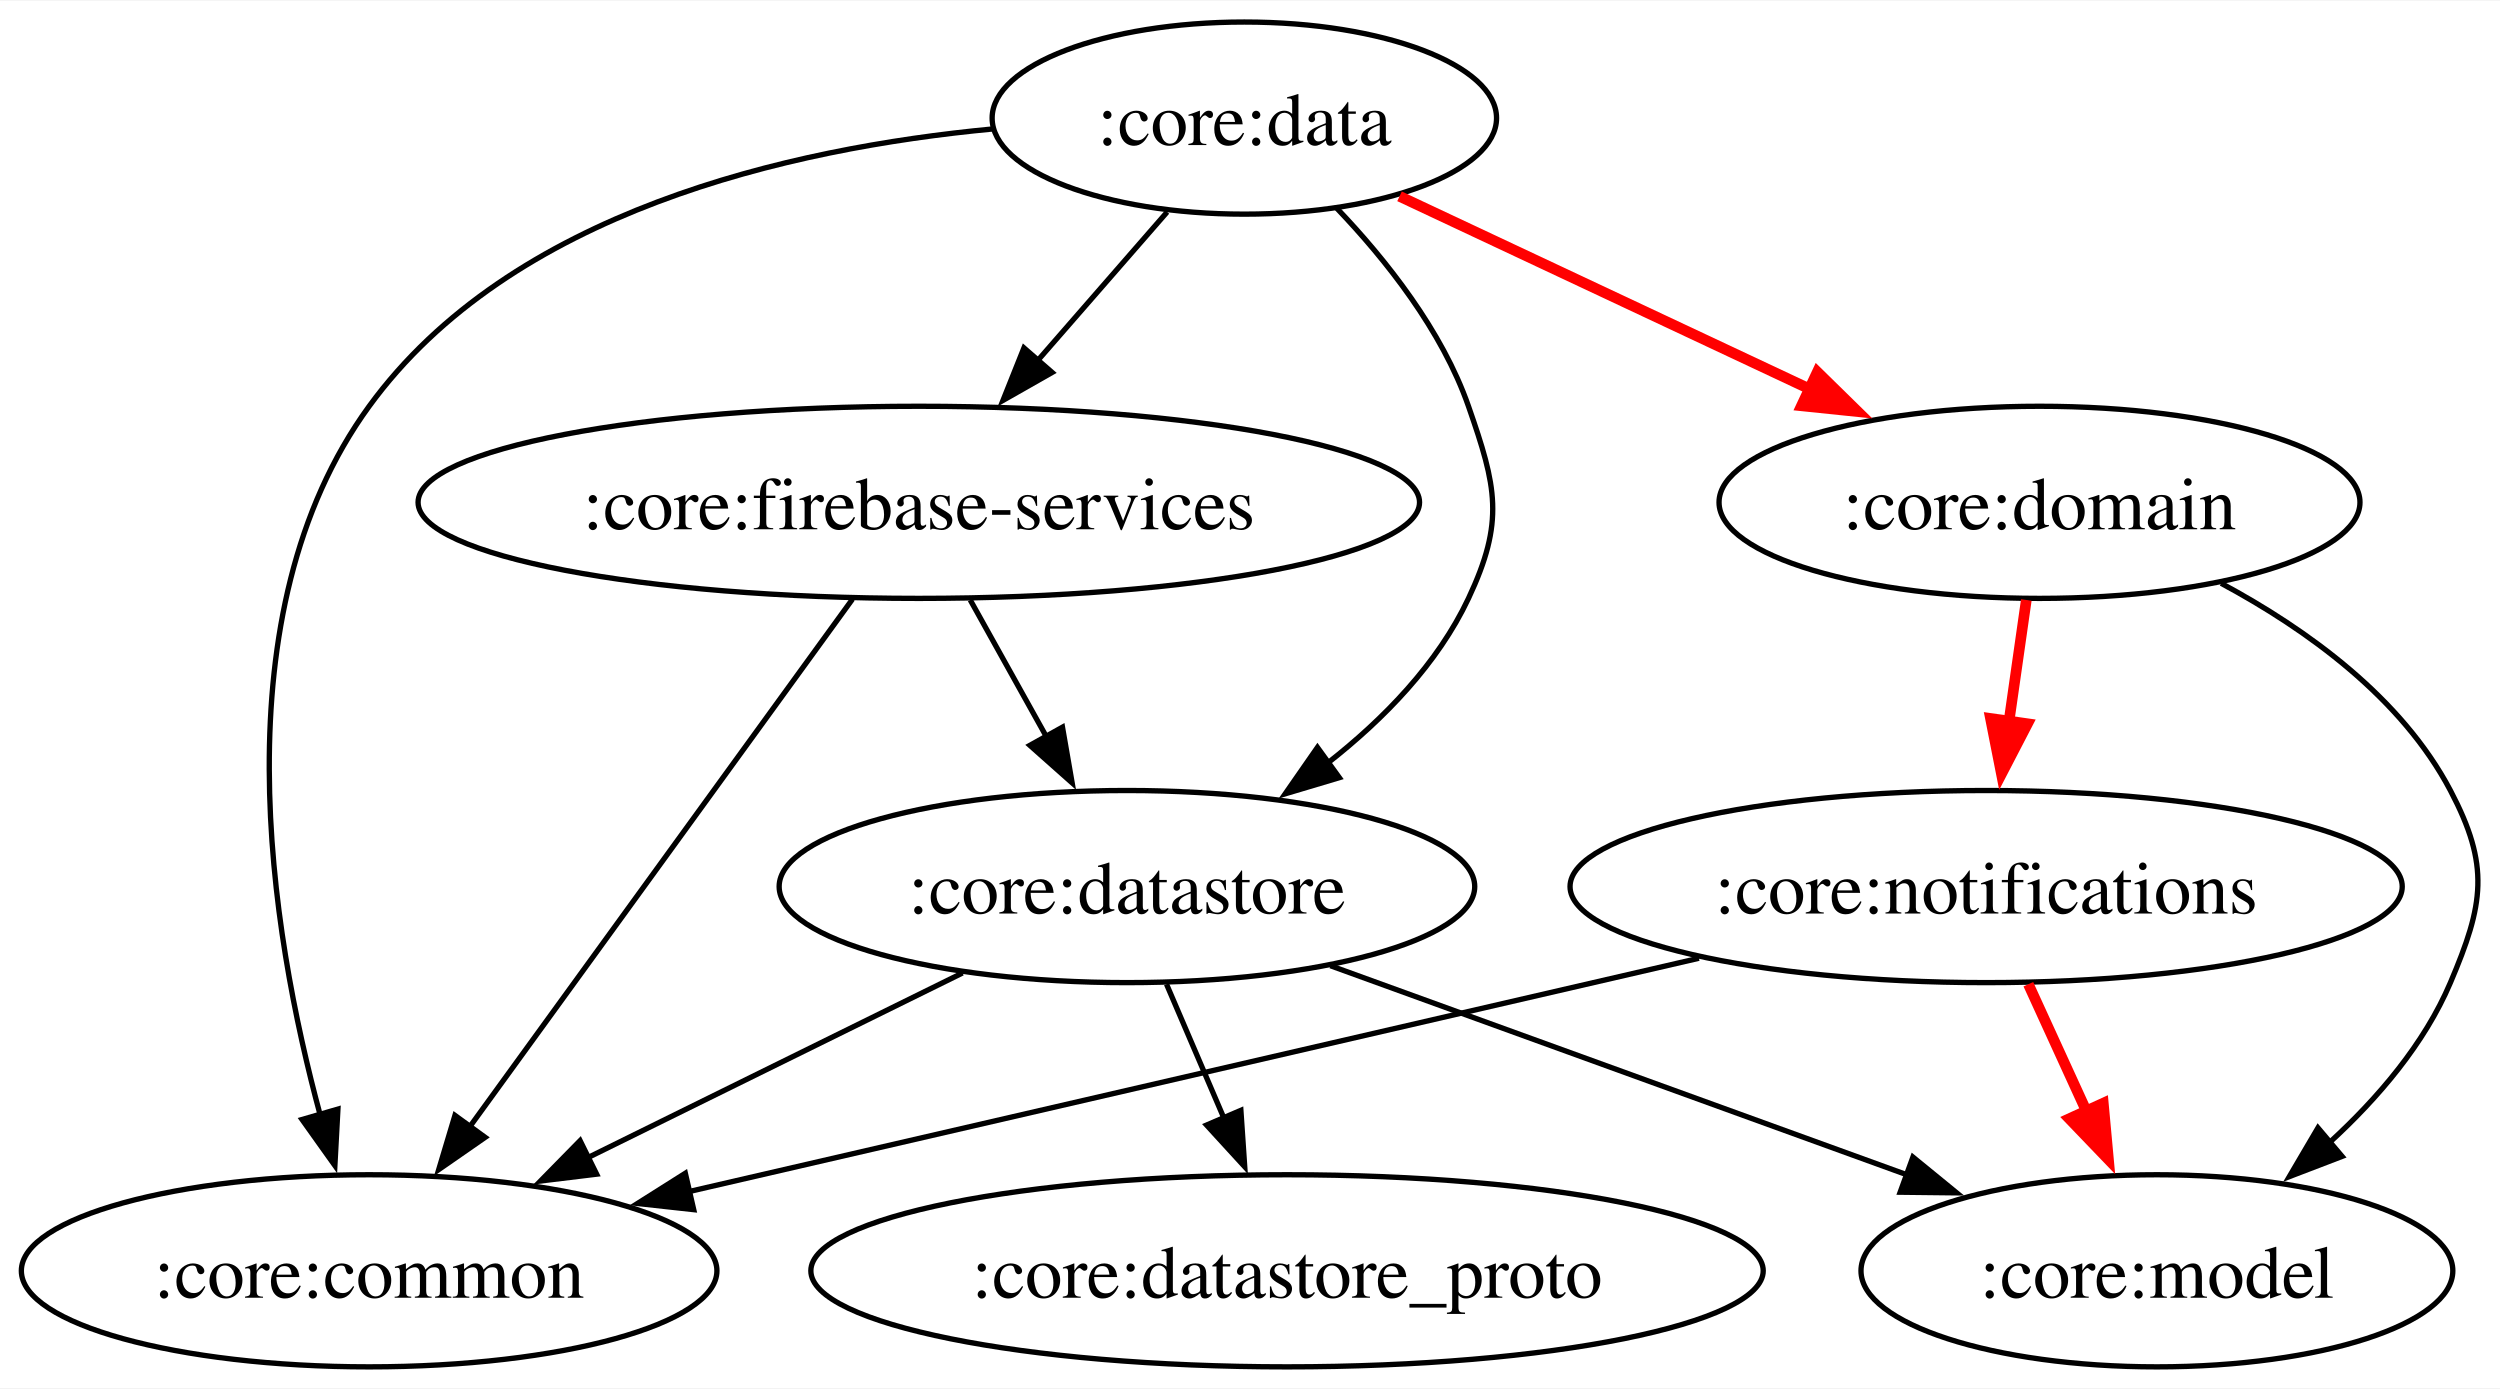
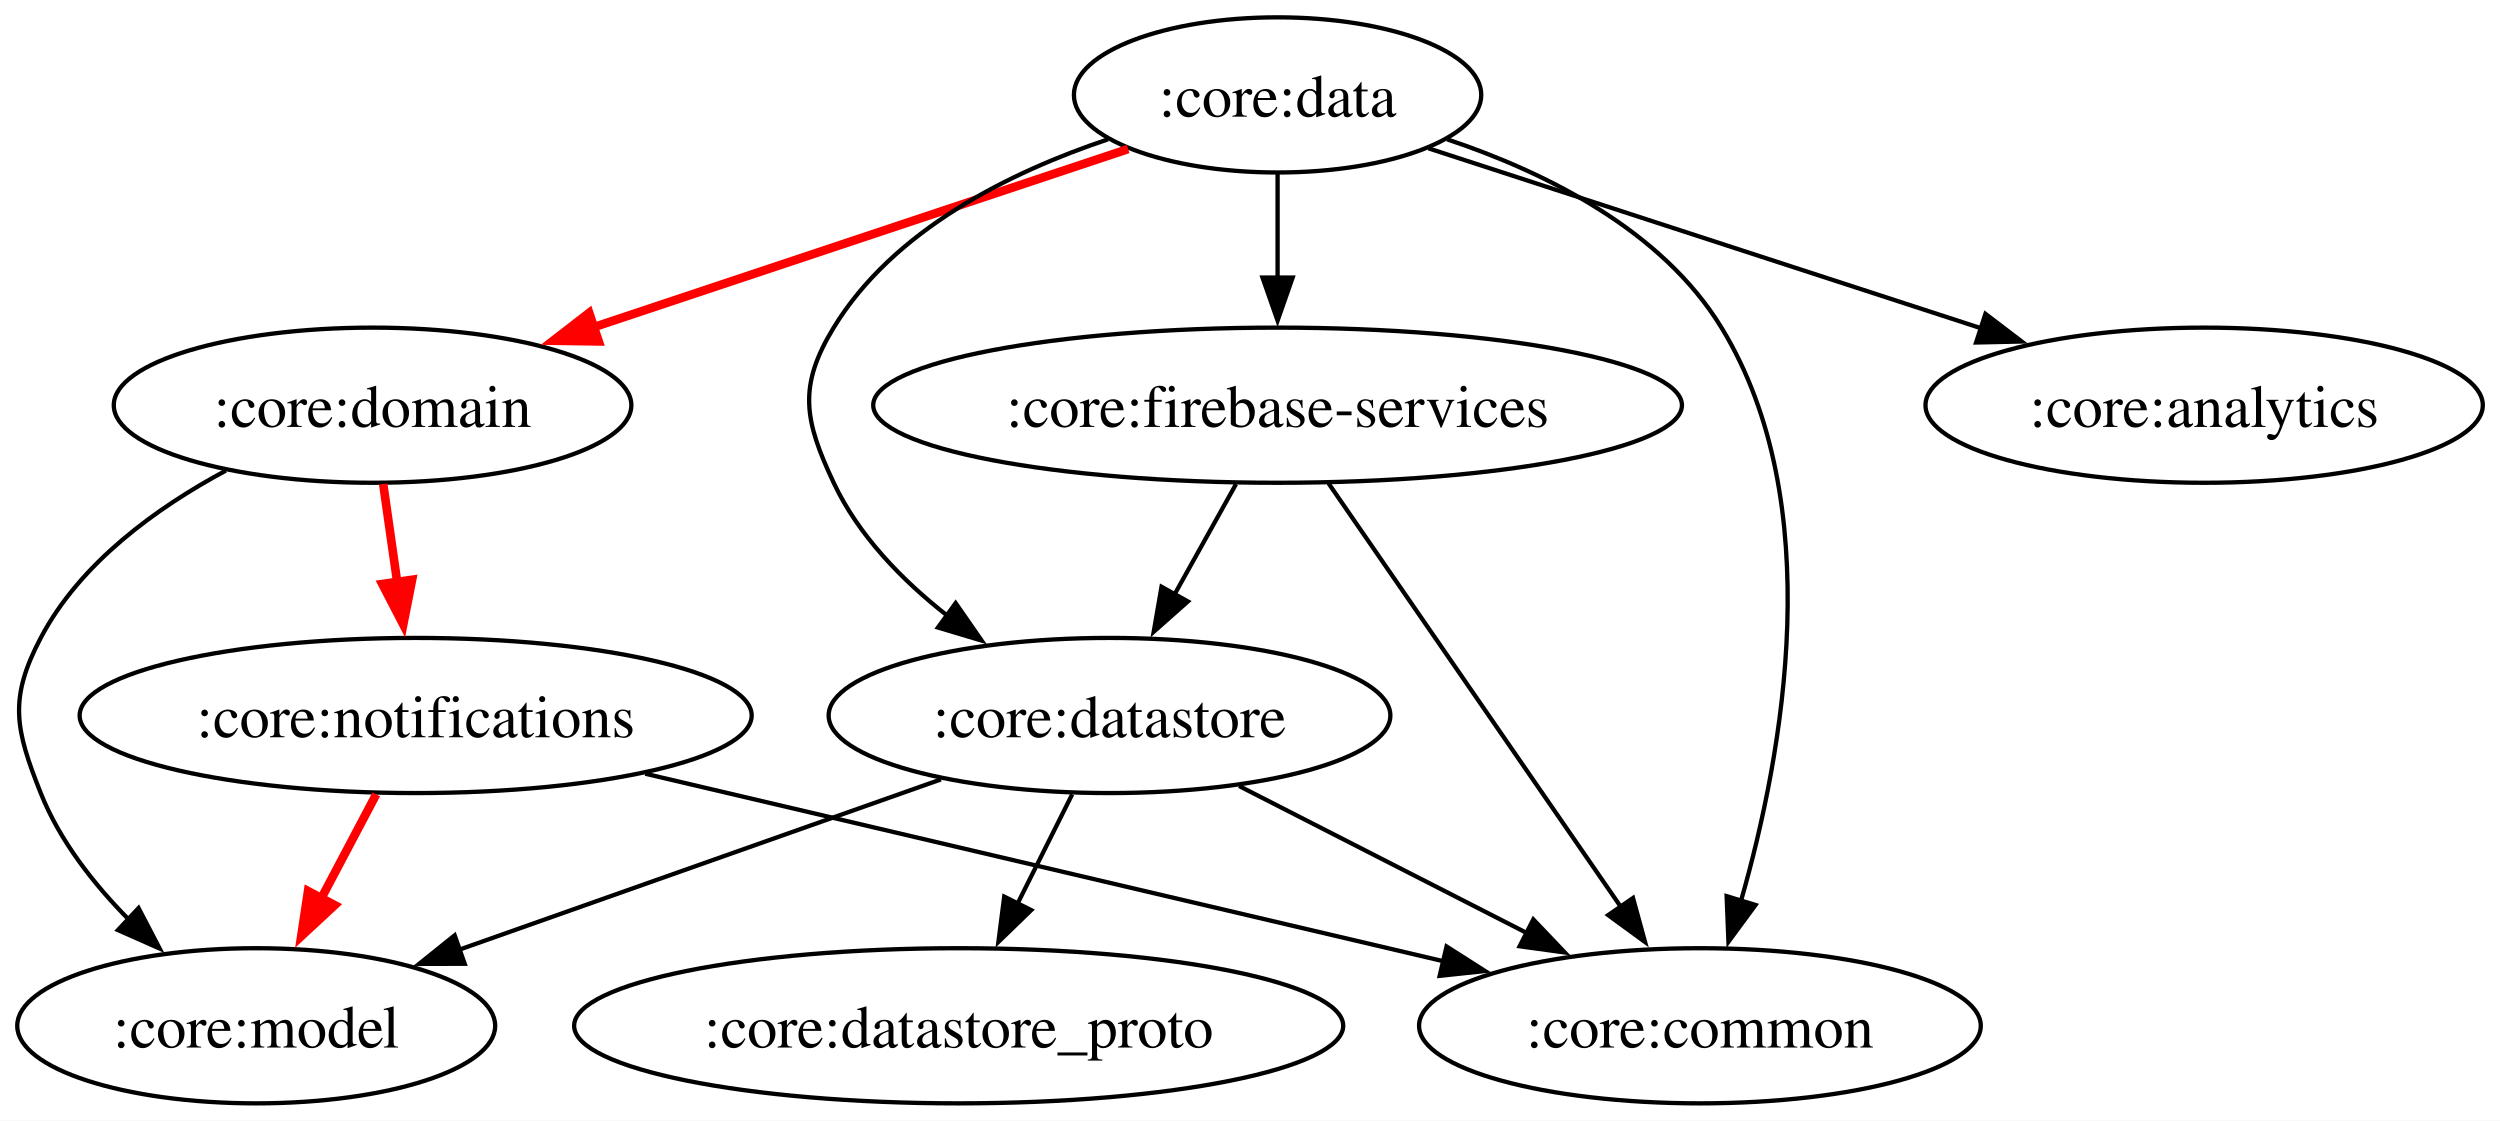
- <svg xmlns="http://www.w3.org/2000/svg" width="624" height="260pt" viewBox="0 0 468.46 260">
+ <svg xmlns="http://www.w3.org/2000/svg" width="580pt" height="260pt" viewBox="0 0 580.1 260">
  <g class="graph">
-     <path fill="#fff" d="M0 260V0h468.46v260H0z" />
+     <path fill="#fff" d="M0 260V0h580.1v260H0z" />
    <g class="node" transform="translate(4 256)">
-       <ellipse cx="229.17" cy="-234" fill="none" stroke="#000" rx="47.26" ry="18" />
-       <text x="229.17" y="-228.95" font-family="Times,serif" font-size="14" text-anchor="middle">:core:data</text>
+       <ellipse cx="292.45" cy="-234" fill="none" stroke="#000" rx="47.26" ry="18" />
+       <text x="292.45" y="-228.95" font-family="Times,serif" font-size="14" text-anchor="middle">:core:data</text>
    </g>
    <g class="node" transform="translate(4 256)">
-       <ellipse cx="207.17" cy="-90" fill="none" stroke="#000" rx="65.17" ry="18" />
-       <text x="207.17" y="-84.95" font-family="Times,serif" font-size="14" text-anchor="middle">:core:datastore</text>
+       <ellipse cx="82.45" cy="-162" fill="none" stroke="#000" rx="60.05" ry="18" />
+       <text x="82.45" y="-156.95" font-family="Times,serif" font-size="14" text-anchor="middle">:core:domain</text>
+     </g>
+     <g stroke="red" stroke-width="2" class="edge">
+       <path fill="none" d="M261.77 34.56 135.98 76.49" />
+       <path fill="red" d="m138.93 79.2-10.6-.16 8.38-6.48 2.22 6.64z" />
+     </g>
+     <g class="node" transform="translate(4 256)">
+       <ellipse cx="390.45" cy="-18" fill="none" stroke="#000" rx="65.17" ry="18" />
+       <text x="390.45" y="-12.95" font-family="Times,serif" font-size="14" text-anchor="middle">:core:common</text>
    </g>
    <g stroke="#000" class="edge">
-       <path fill="none" d="M250.46 38.86c9.27 9.7 19.77 22.95 24.71 37.14 5.26 15.11 6.81 21.52 0 36-5.75 12.22-15.84 22.59-26.34 30.82" />
-       <path d="m250.97 145.59-10.15 3.03 6.05-8.7 4.1 5.67z" />
+       <path fill="none" d="M335.8 32.31c22.87 7.65 49.82 21.03 63.65 43.69 24.88 40.79 14.32 98.85 4.55 132.95" />
+       <path d="m407.35 209.97-6.28 8.53-.42-10.58 6.7 2.05z" />
    </g>
    <g class="node" transform="translate(4 256)">
-       <ellipse cx="65.17" cy="-18" fill="none" stroke="#000" rx="65.17" ry="18" />
-       <text x="65.17" y="-12.95" font-family="Times,serif" font-size="14" text-anchor="middle">:core:common</text>
+       <ellipse cx="253.45" cy="-90" fill="none" stroke="#000" rx="65.17" ry="18" />
+       <text x="253.45" y="-84.95" font-family="Times,serif" font-size="14" text-anchor="middle">:core:datastore</text>
    </g>
    <g stroke="#000" class="edge">
-       <path fill="none" d="M186.07 24.03C147.69 27.67 95.67 39.59 69.17 76c-28.3 38.88-18.56 98.22-9.13 132.96" />
-       <path d="m63.32 207.7-.57 10.58-6.15-8.63 6.72-1.95z" />
+       <path fill="none" d="M257.09 32.31c-22.87 7.65-49.82 21.03-63.64 43.69-8.34 13.66-6.81 21.52 0 36 5.74 12.22 15.84 22.59 26.34 30.82" />
+       <path d="m221.75 139.92 6.04 8.7-10.15-3.03 4.11-5.67z" />
    </g>
    <g class="node" transform="translate(4 256)">
-       <ellipse cx="378.17" cy="-162" fill="none" stroke="#000" rx="60.05" ry="18" />
-       <text x="378.17" y="-156.95" font-family="Times,serif" font-size="14" text-anchor="middle">:core:domain</text>
+       <ellipse cx="292.45" cy="-162" fill="none" stroke="#000" rx="93.83" ry="18" />
+       <text x="292.45" y="-156.95" font-family="Times,serif" font-size="14" text-anchor="middle">:core:firebase-services</text>
+     </g>
+     <g stroke="#000" class="edge">
+       <path fill="none" d="M296.45 40.3v24.16" />
+       <path d="m299.95 64.38-3.5 10-3.5-10h7z" />
+     </g>
+     <g class="node" transform="translate(4 256)">
+       <ellipse cx="507.45" cy="-162" fill="none" stroke="#000" rx="64.66" ry="18" />
+       <text x="507.45" y="-156.95" font-family="Times,serif" font-size="14" text-anchor="middle">:core:analytics</text>
+     </g>
+     <g stroke="#000" class="edge">
+       <path fill="none" d="m331.47 34.4 128.29 41.77" />
+       <path d="m460.7 72.8 8.42 6.42-10.59.23 2.17-6.65z" />
+     </g>
+     <g class="node" transform="translate(4 256)">
+       <ellipse cx="55.45" cy="-18" fill="none" stroke="#000" rx="55.45" ry="18" />
+       <text x="55.45" y="-12.95" font-family="Times,serif" font-size="14" text-anchor="middle">:core:model</text>
+     </g>
+     <g stroke="#000" class="edge">
+       <path fill="none" d="M52.41 109.17C36.28 117.83 18.58 130.62 9.45 148c-7.45 14.16-5.91 21.13 0 36 4.37 11.02 12.25 21.08 20.48 29.4" />
+       <path d="m32.15 210.68 4.9 9.4-9.69-4.29 4.79-5.11z" />
+     </g>
+     <g class="node" transform="translate(4 256)">
+       <ellipse cx="92.45" cy="-90" fill="none" stroke="#000" rx="77.97" ry="18" />
+       <text x="92.45" y="-84.95" font-family="Times,serif" font-size="14" text-anchor="middle">:core:notifications</text>
    </g>
    <g stroke="red" stroke-width="2" class="edge">
-       <path fill="none" d="M262.25 36.66c22.31 10.48 53.4 25.09 78.33 36.8" />
-       <path fill="red" d="m340.54 69.58 7.57 7.42-10.54-1.09 2.97-6.33z" />
+       <path fill="none" d="M88.92 112.3c1.05 7.38 2.31 16.18 3.49 24.45" />
+       <path fill="red" d="m95.62 134.5-2.05 10.4-4.87-9.41 6.92-.99z" />
+     </g>
+     <g stroke="#000" class="edge">
+       <path fill="none" d="M287.51 182.36c19.63 10.03 45.49 23.24 66.86 34.16" />
+       <path d="m355.79 213.32 7.31 7.67-10.49-1.44 3.18-6.23z" />
+     </g>
+     <g stroke="#000" class="edge">
+       <path fill="none" d="M218.33 180.83c-32.14 11.36-77.76 27.49-111.88 39.55" />
+       <path d="m107.83 223.61-10.59.03 8.26-6.63 2.33 6.6z" />
    </g>
    <g class="node" transform="translate(4 256)">
-       <ellipse cx="168.17" cy="-162" fill="none" stroke="#000" rx="93.83" ry="18" />
-       <text x="168.17" y="-156.95" font-family="Times,serif" font-size="14" text-anchor="middle">:core:firebase-services</text>
+       <ellipse cx="218.45" cy="-18" fill="none" stroke="#000" rx="89.23" ry="18" />
+       <text x="218.45" y="-12.95" font-family="Times,serif" font-size="14" text-anchor="middle">:core:datastore_proto</text>
    </g>
    <g stroke="#000" class="edge">
-       <path fill="none" d="M218.71 39.59c-7.26 8.33-16.22 18.61-24.33 27.92" />
-       <path d="m197.15 69.66-9.21 5.24 3.93-9.84 5.28 4.6z" />
+       <path fill="none" d="M248.79 184.3c-3.81 7.63-8.39 16.78-12.65 25.3" />
+       <path d="m239.28 211.16-7.61 7.38 1.35-10.51 6.26 3.13z" />
    </g>
    <g stroke="#000" class="edge">
-       <path fill="none" d="M180.36 182.19c-20.56 10.14-47.83 23.58-70.22 34.61" />
-       <path d="m111.8 219.89-10.52 1.28 7.42-7.56 3.1 6.28z" />
-     </g>
-     <g class="node" transform="translate(4 256)">
-       <ellipse cx="400.17" cy="-18" fill="none" stroke="#000" rx="55.45" ry="18" />
-       <text x="400.17" y="-12.95" font-family="Times,serif" font-size="14" text-anchor="middle">:core:model</text>
+       <path fill="none" d="M308.27 112.13c16.85 24.41 47.92 69.44 67.79 98.23" />
+       <path d="m378.92 208.35 2.8 10.22-8.56-6.25 5.76-3.97z" />
    </g>
    <g stroke="#000" class="edge">
-       <path fill="none" d="M249.3 180.83c30.99 11.24 74.85 27.15 107.98 39.16" />
-       <path d="m358.45 216.69 8.2 6.7-10.59-.12 2.39-6.58z" />
-     </g>
-     <g class="node" transform="translate(4 256)">
-       <ellipse cx="237.17" cy="-18" fill="none" stroke="#000" rx="89.23" ry="18" />
-       <text x="237.17" y="-12.95" font-family="Times,serif" font-size="14" text-anchor="middle">:core:datastore_proto</text>
+       <path fill="none" d="M286.81 112.3c-4.3 7.72-9.47 16.99-14.26 25.59" />
+       <path d="m275.64 139.54-7.93 7.03 1.81-10.44 6.12 3.41z" />
    </g>
    <g stroke="#000" class="edge">
-       <path fill="none" d="M218.59 184.3c3.23 7.55 7.1 16.58 10.72 25.02" />
-       <path d="m232.52 207.93.72 10.57-7.15-7.81 6.43-2.76z" />
-     </g>
-     <g stroke="#000" class="edge">
-       <path fill="none" d="M416.2 109.17c16.13 8.66 33.83 21.45 42.97 38.83 7.45 14.16 6.26 21.28 0 36-4.87 11.47-13.58 21.66-22.65 29.96" />
-       <path d="m438.87 216.56-9.89 3.79 5.37-9.14 4.52 5.35z" />
-     </g>
-     <g class="node" transform="translate(4 256)">
-       <ellipse cx="368.17" cy="-90" fill="none" stroke="#000" rx="77.97" ry="18" />
-       <text x="368.17" y="-84.95" font-family="Times,serif" font-size="14" text-anchor="middle">:core:notifications</text>
+       <path fill="none" d="M149.72 179.51c52.05 12.23 131.12 30.8 185.2 43.51" />
+       <path d="m335.66 219.6 8.93 5.69-10.53 1.12 1.6-6.81z" />
    </g>
    <g stroke="red" stroke-width="2" class="edge">
-       <path fill="none" d="M379.7 112.3c-1.06 7.38-2.31 16.18-3.49 24.45" />
-       <path fill="red" d="m379.92 135.49-4.88 9.41-2.05-10.4 6.93.99z" />
-     </g>
-     <g stroke="#000" class="edge">
-       <path fill="none" d="m181.81 112.3 14.25 25.59" />
-       <path d="m199.09 136.13 1.81 10.44-7.92-7.03 6.11-3.41z" />
-     </g>
-     <g stroke="#000" class="edge">
-       <path fill="none" d="M159.75 112.13c-17.89 24.65-51.02 70.33-71.87 99.08" />
-       <path d="m90.91 212.99-8.7 6.04 3.04-10.15 5.66 4.11z" />
-     </g>
-     <g stroke="#000" class="edge">
-       <path fill="none" d="M318.35 179.43c-53.14 12.28-134.23 31.01-189.36 43.75" />
-       <path d="m129.99 226.54-10.53-1.16 8.96-5.66 1.57 6.82z" />
-     </g>
-     <g stroke="red" stroke-width="2" class="edge">
-       <path fill="none" d="M380.08 184.3c3.49 7.63 7.67 16.78 11.57 25.3" />
-       <path fill="red" d="m394.12 206.59.97 10.55-7.34-7.64 6.37-2.91z" />
+       <path fill="none" d="M87.3 184.3c-4.08 7.72-8.98 16.99-13.52 25.59" />
+       <path fill="red" d="m77.67 210.01-7.77 7.21 1.58-10.48 6.19 3.27z" />
    </g>
  </g>
</svg>
